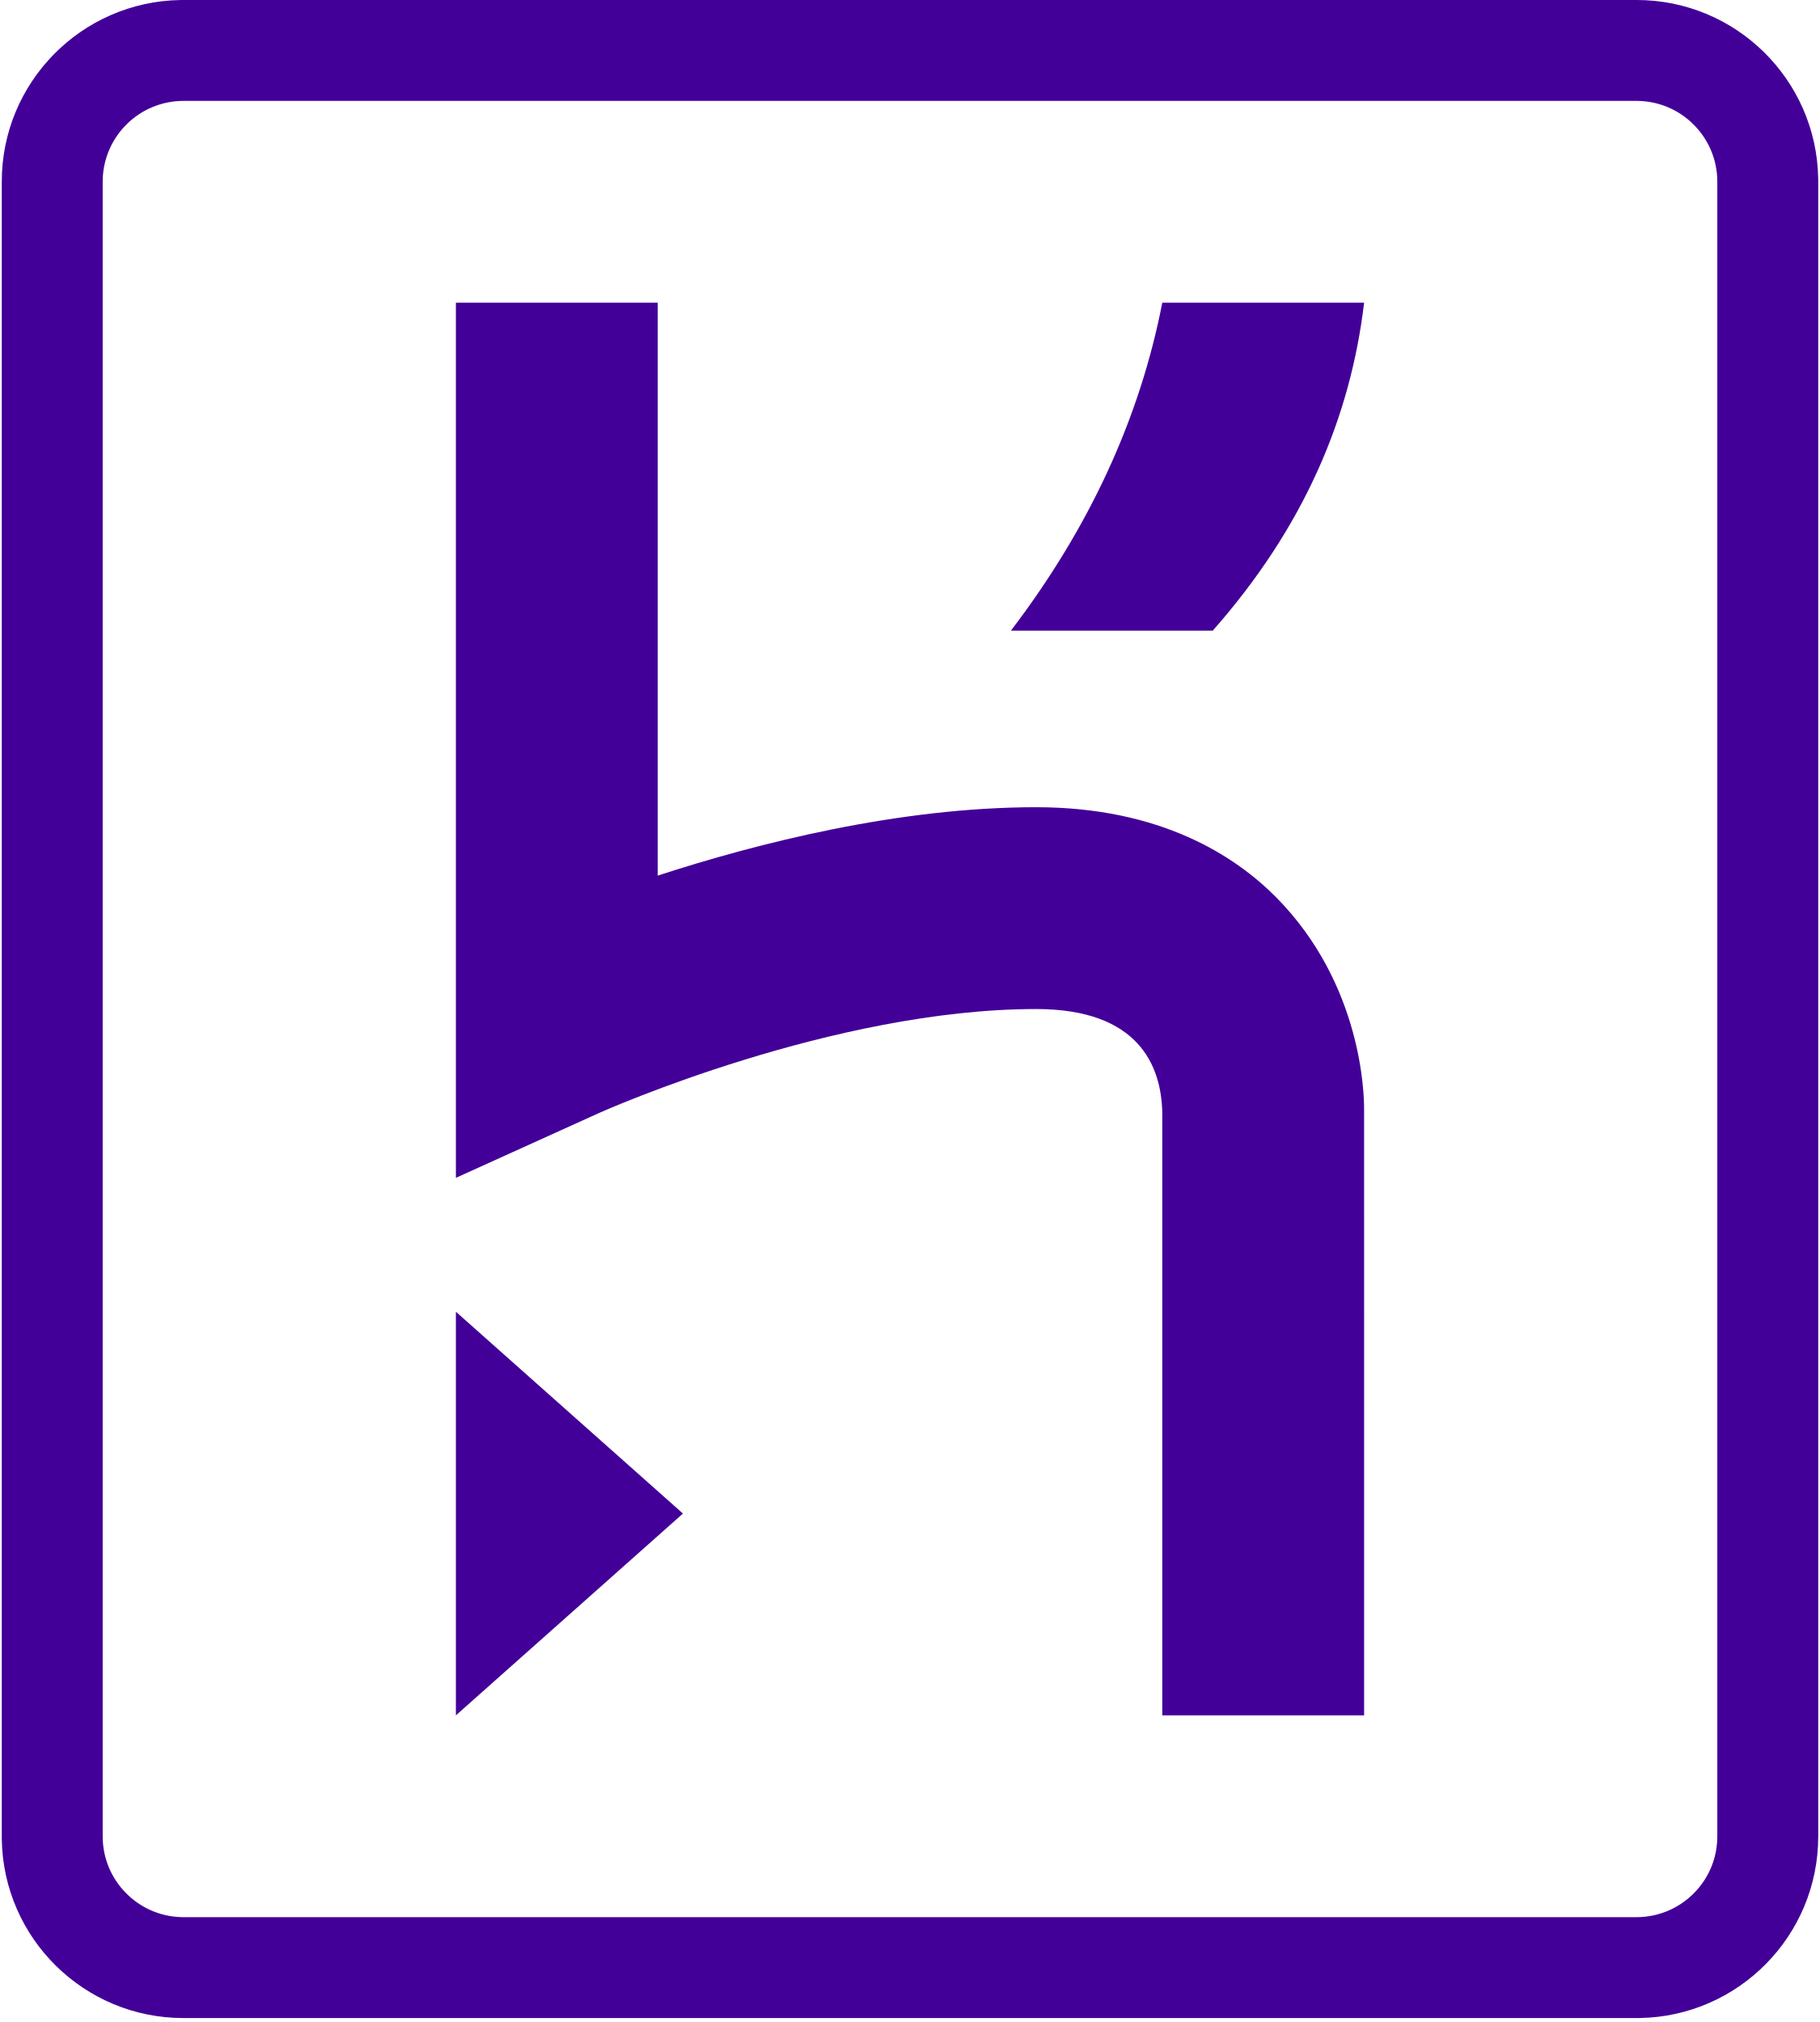
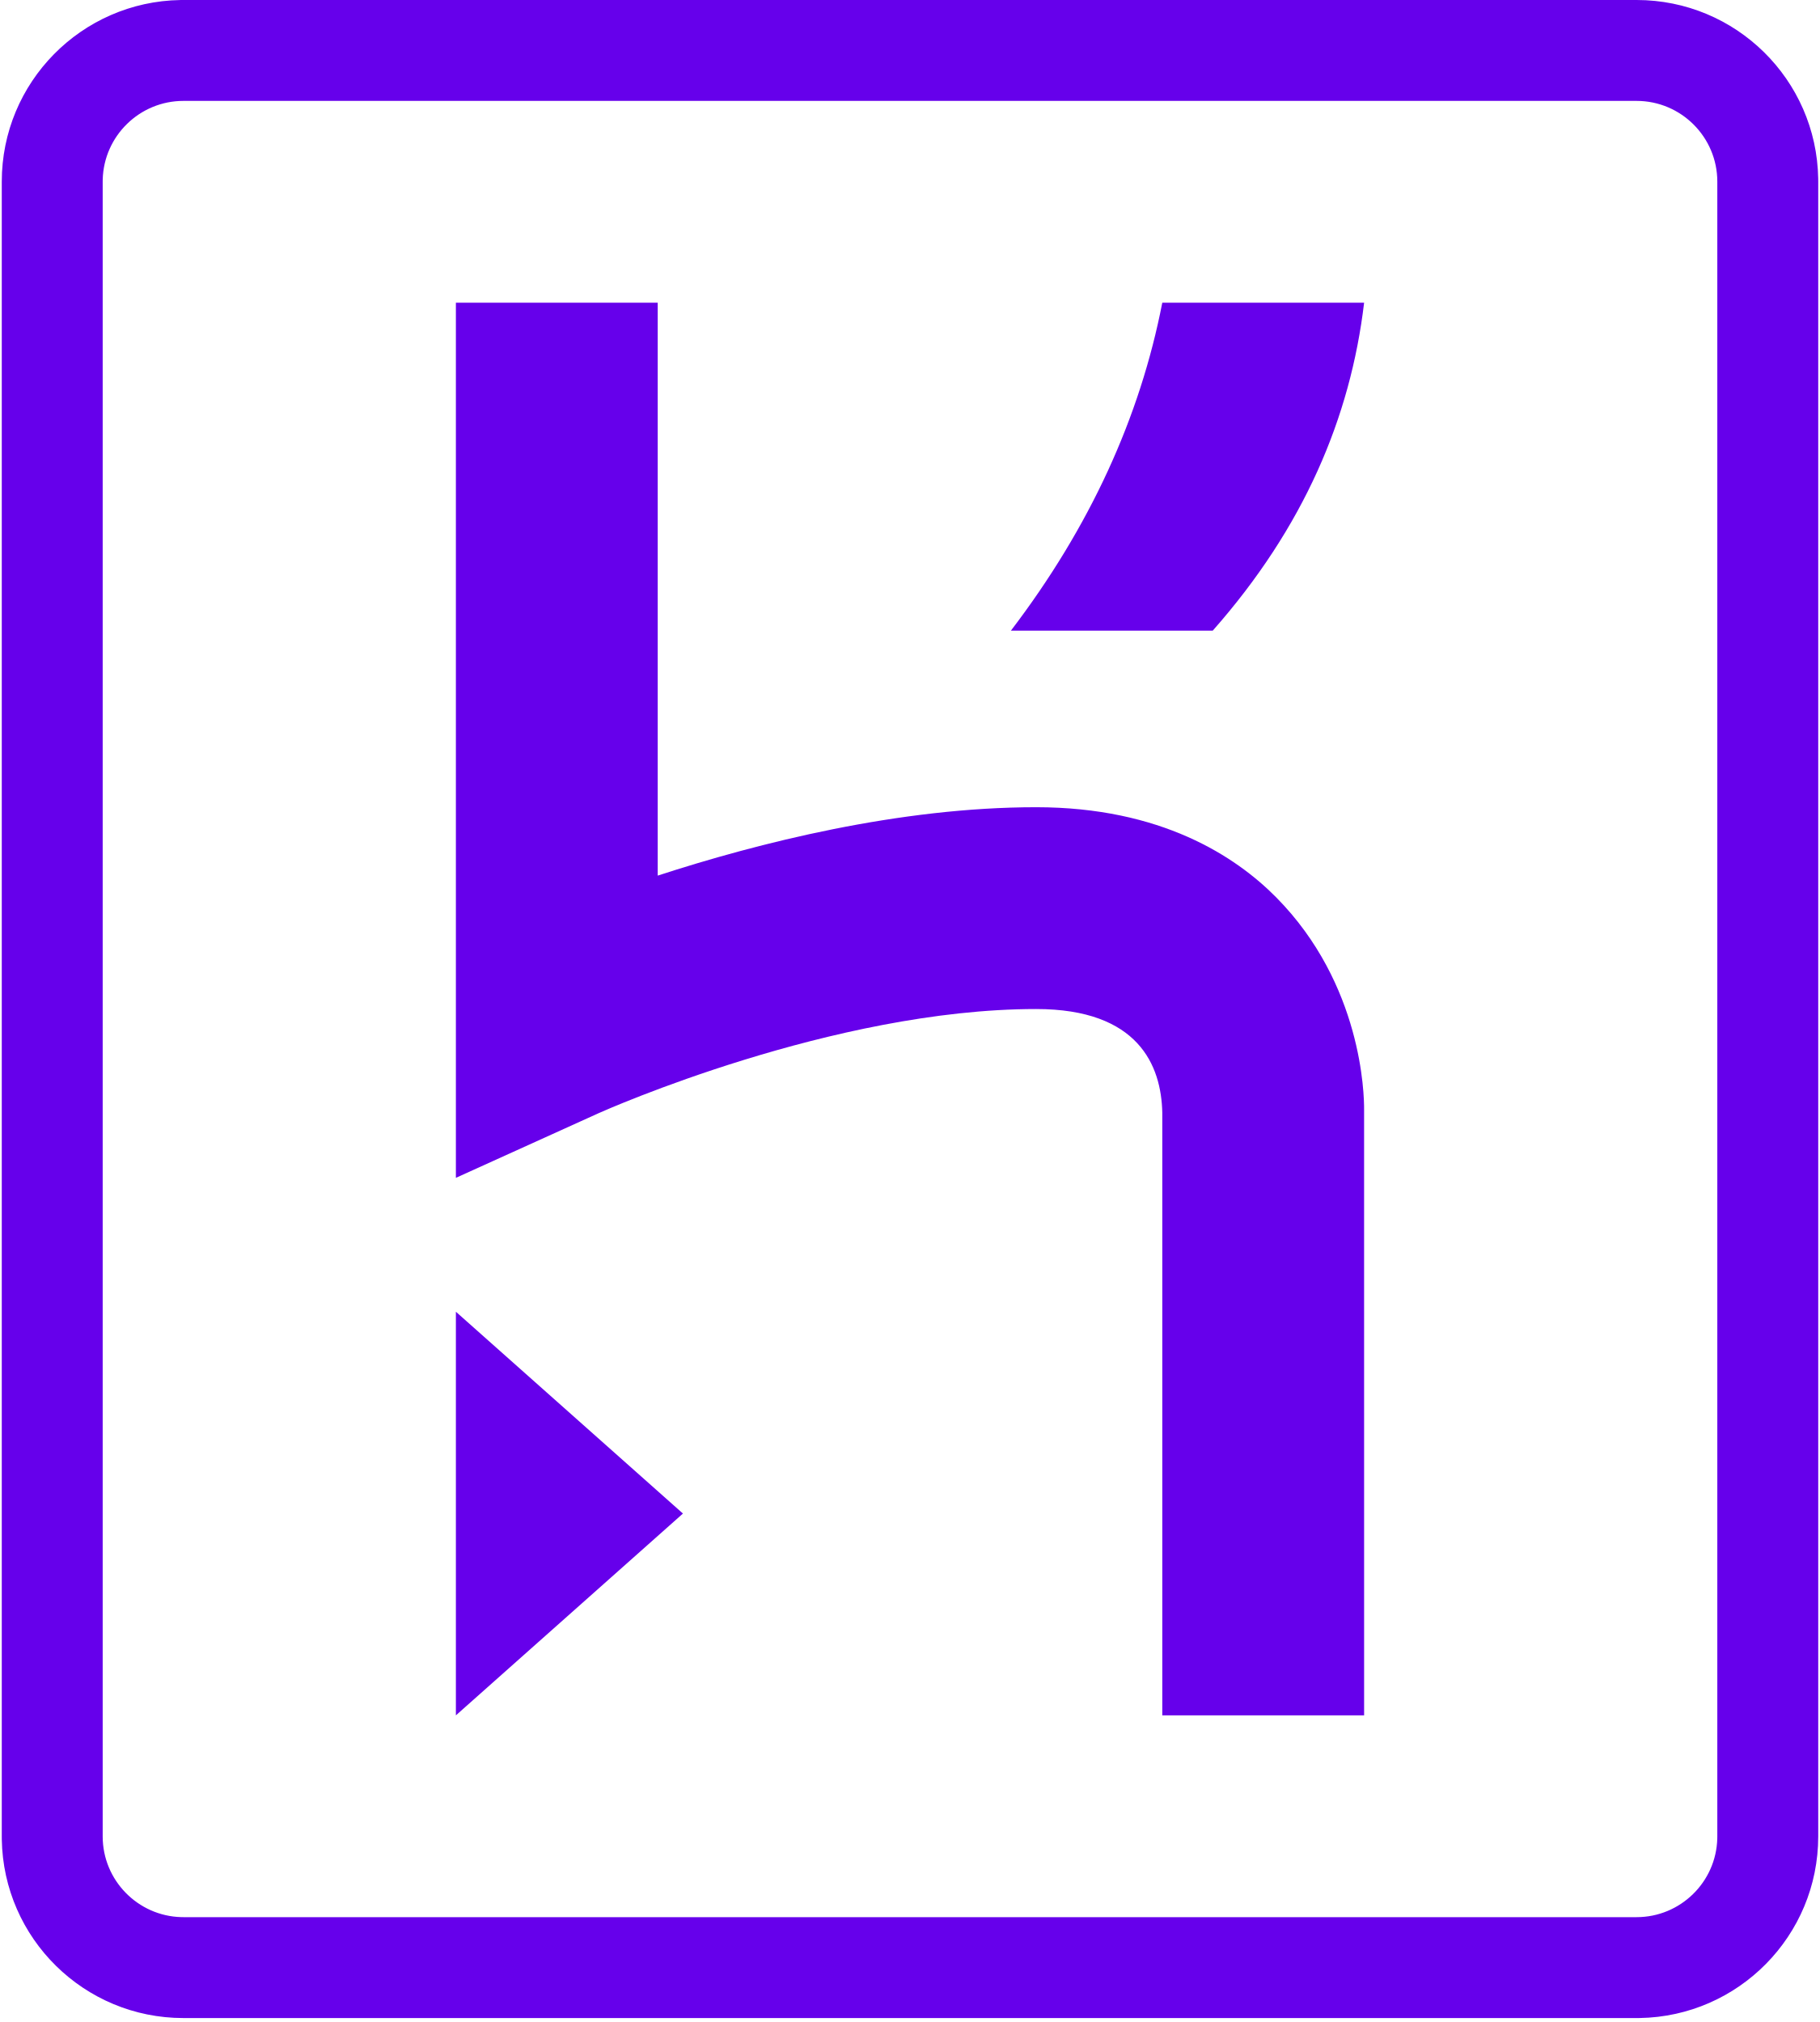
<svg xmlns="http://www.w3.org/2000/svg" width="0.9em" height="1em" viewBox="0 0 256 285">
-   <path fill="#430098" d="M230.4 0c13.996 0 25.37 11.232 25.597 25.177l.003.423v233.244c0 13.996-11.235 25.37-25.177 25.597l-.423.003H25.6c-13.996 0-25.37-11.235-25.597-25.176L0 258.844V25.6C0 11.601 11.235.23 25.177.003L25.6 0h204.8Zm0 14.222H25.6c-6.174 0-11.218 4.948-11.374 11.085l-.004.293v233.244c0 6.174 4.948 11.218 11.085 11.374l.293.004h204.8c6.177 0 11.218-4.947 11.374-11.084l.004-.294V25.6c0-6.272-5.102-11.378-11.378-11.378ZM64 184.89l32 28.444l-32 28.445v-56.89ZM92.444 42.667v80.75c14.201-4.622 34.052-9.64 53.334-9.64c17.582 0 28.106 6.913 33.838 12.712c12.109 12.25 12.397 27.82 12.381 29.897v.058l.003 85.334h-28.444v-84.942c-.14-6.639-3.34-14.614-17.778-14.614c-28.632 0-60.714 14.257-61.666 14.683l-.02.009L64 166.016V42.666h28.444Zm99.556 0c-1.92 16.156-8.47 31.644-21.333 46.222h-28.445c11.179-14.667 18.198-30.101 21.334-46.222Z" />
+   <path fill="#6600eb" d="M230.4 0c13.996 0 25.37 11.232 25.597 25.177l.003.423v233.244c0 13.996-11.235 25.37-25.177 25.597l-.423.003H25.6c-13.996 0-25.37-11.235-25.597-25.176L0 258.844V25.6C0 11.601 11.235.23 25.177.003L25.6 0h204.8Zm0 14.222H25.6c-6.174 0-11.218 4.948-11.374 11.085l-.004.293v233.244c0 6.174 4.948 11.218 11.085 11.374l.293.004h204.8c6.177 0 11.218-4.947 11.374-11.084l.004-.294V25.6c0-6.272-5.102-11.378-11.378-11.378ZM64 184.89l32 28.444l-32 28.445v-56.89ZM92.444 42.667v80.75c14.201-4.622 34.052-9.64 53.334-9.64c17.582 0 28.106 6.913 33.838 12.712c12.109 12.25 12.397 27.82 12.381 29.897v.058l.003 85.334h-28.444v-84.942c-.14-6.639-3.34-14.614-17.778-14.614c-28.632 0-60.714 14.257-61.666 14.683l-.02.009L64 166.016V42.666h28.444Zm99.556 0c-1.92 16.156-8.47 31.644-21.333 46.222h-28.445c11.179-14.667 18.198-30.101 21.334-46.222Z" />
</svg>
